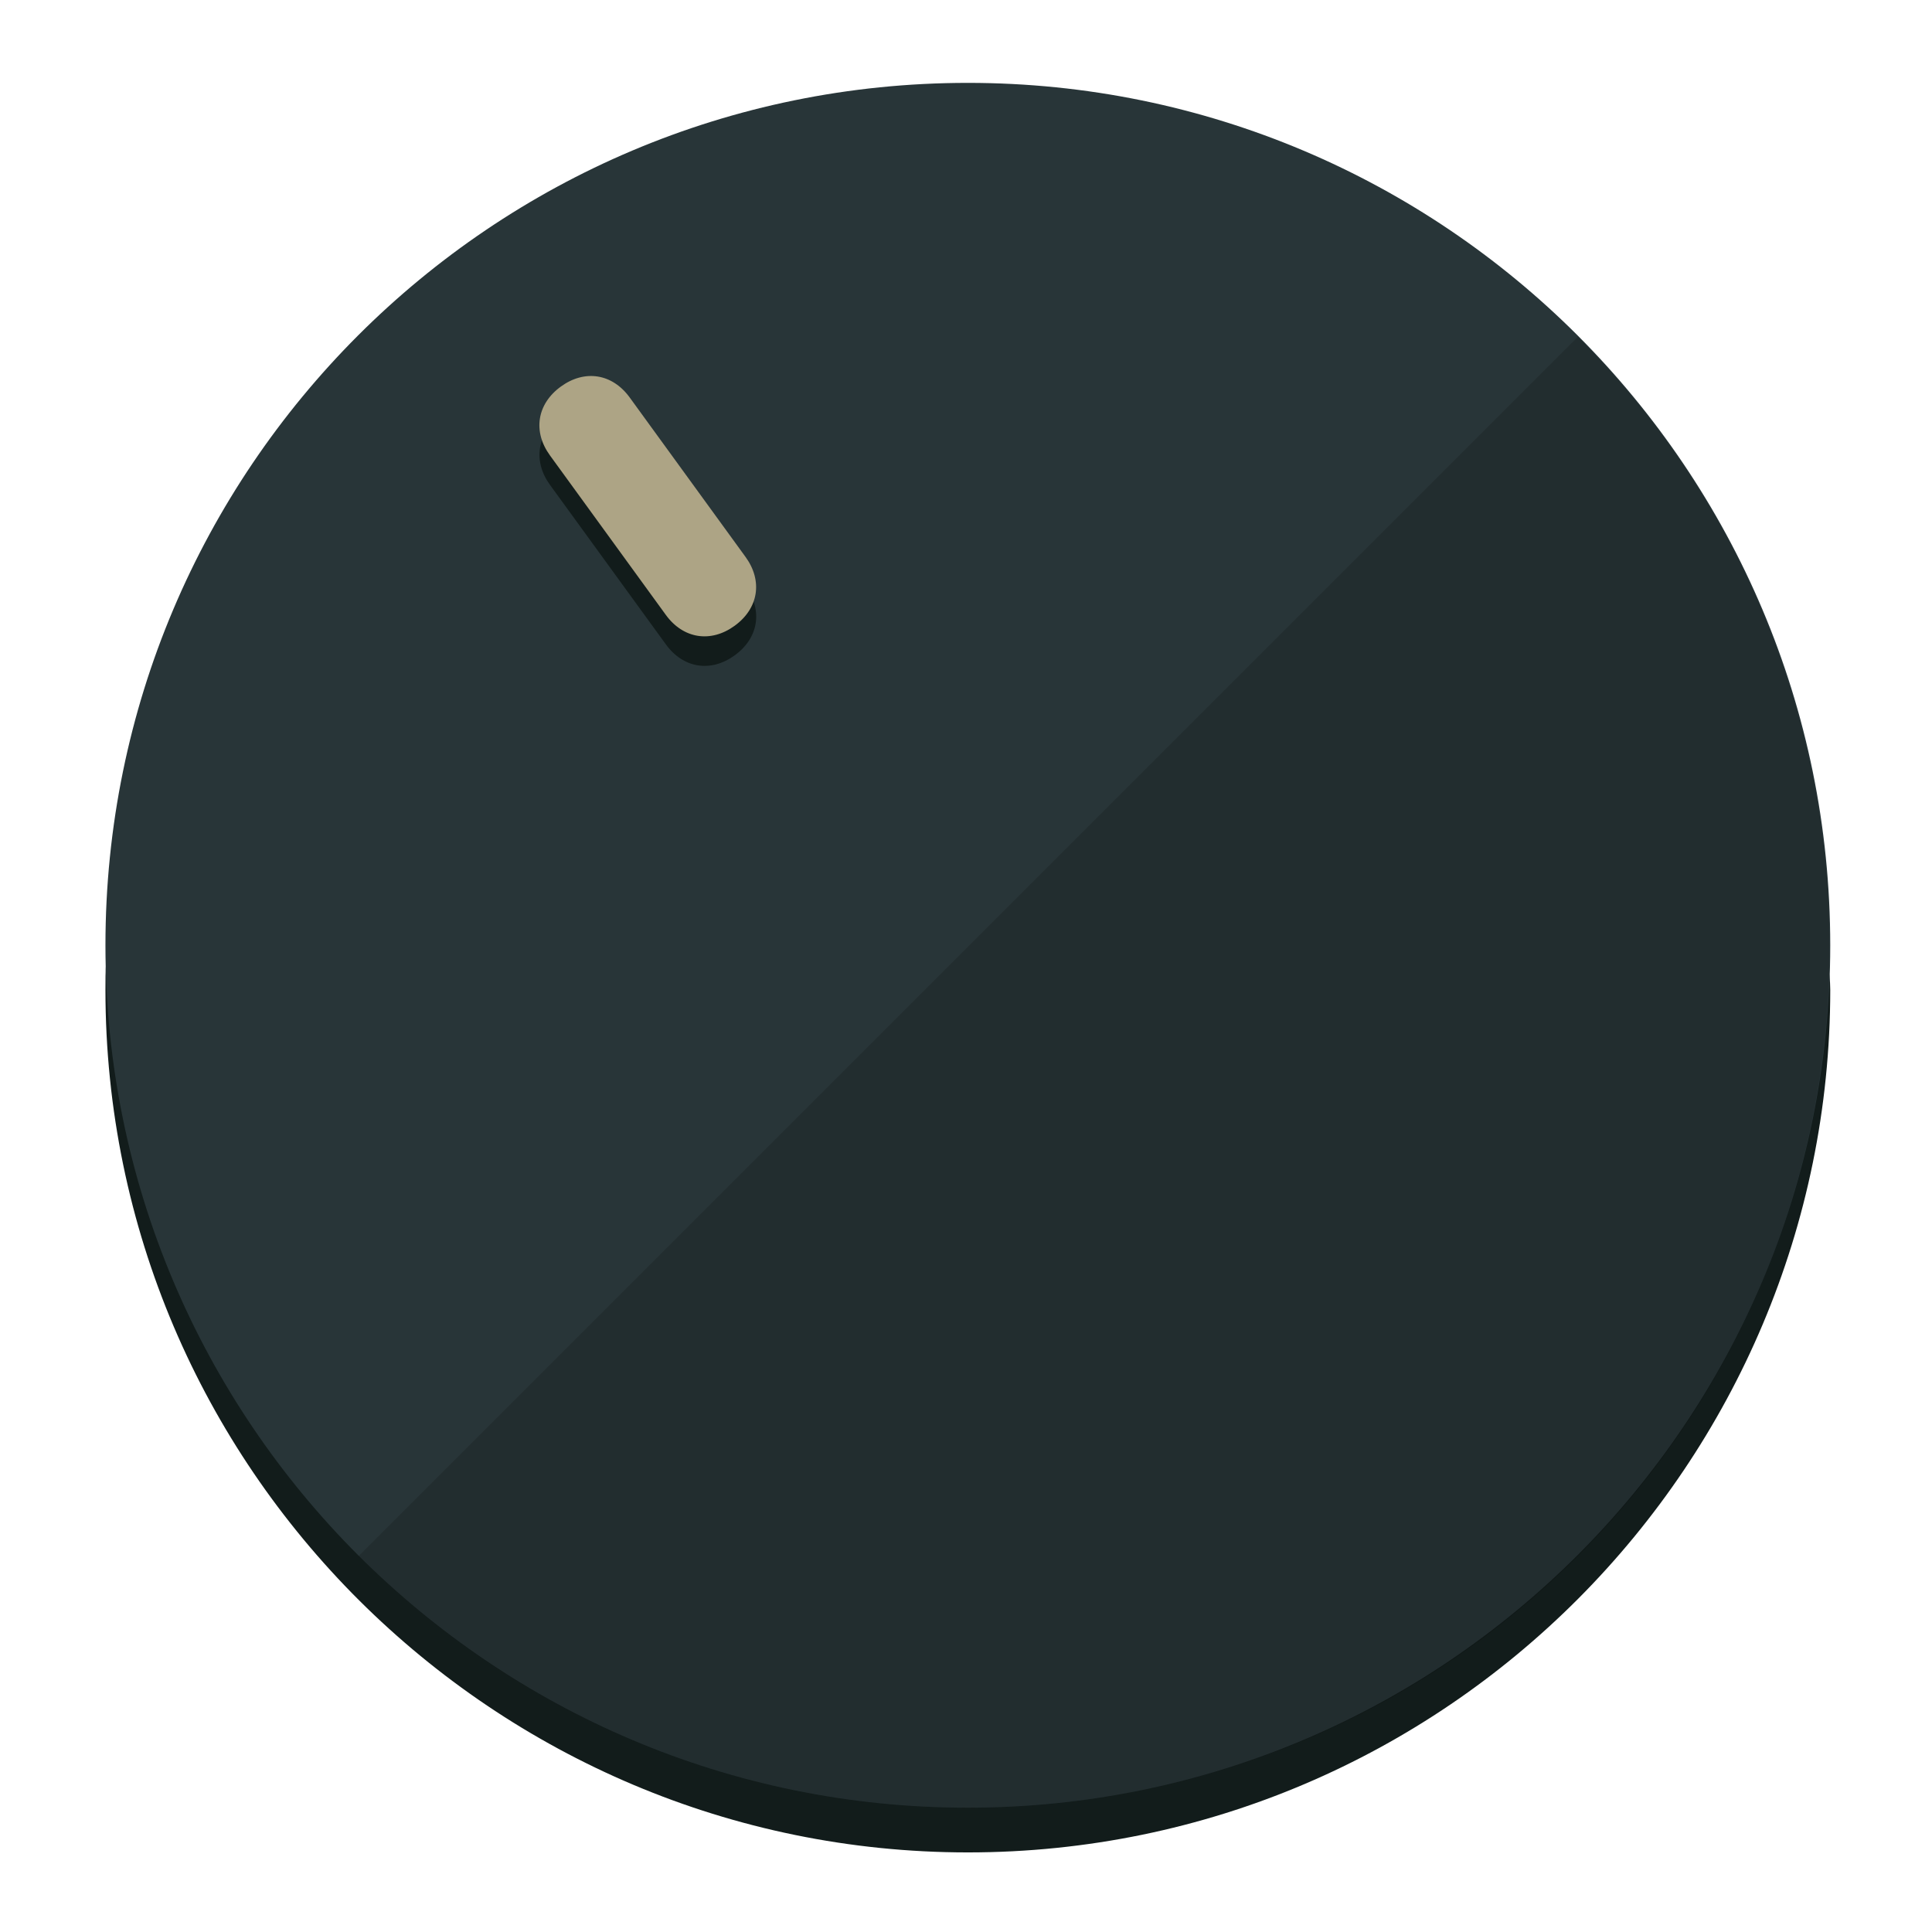
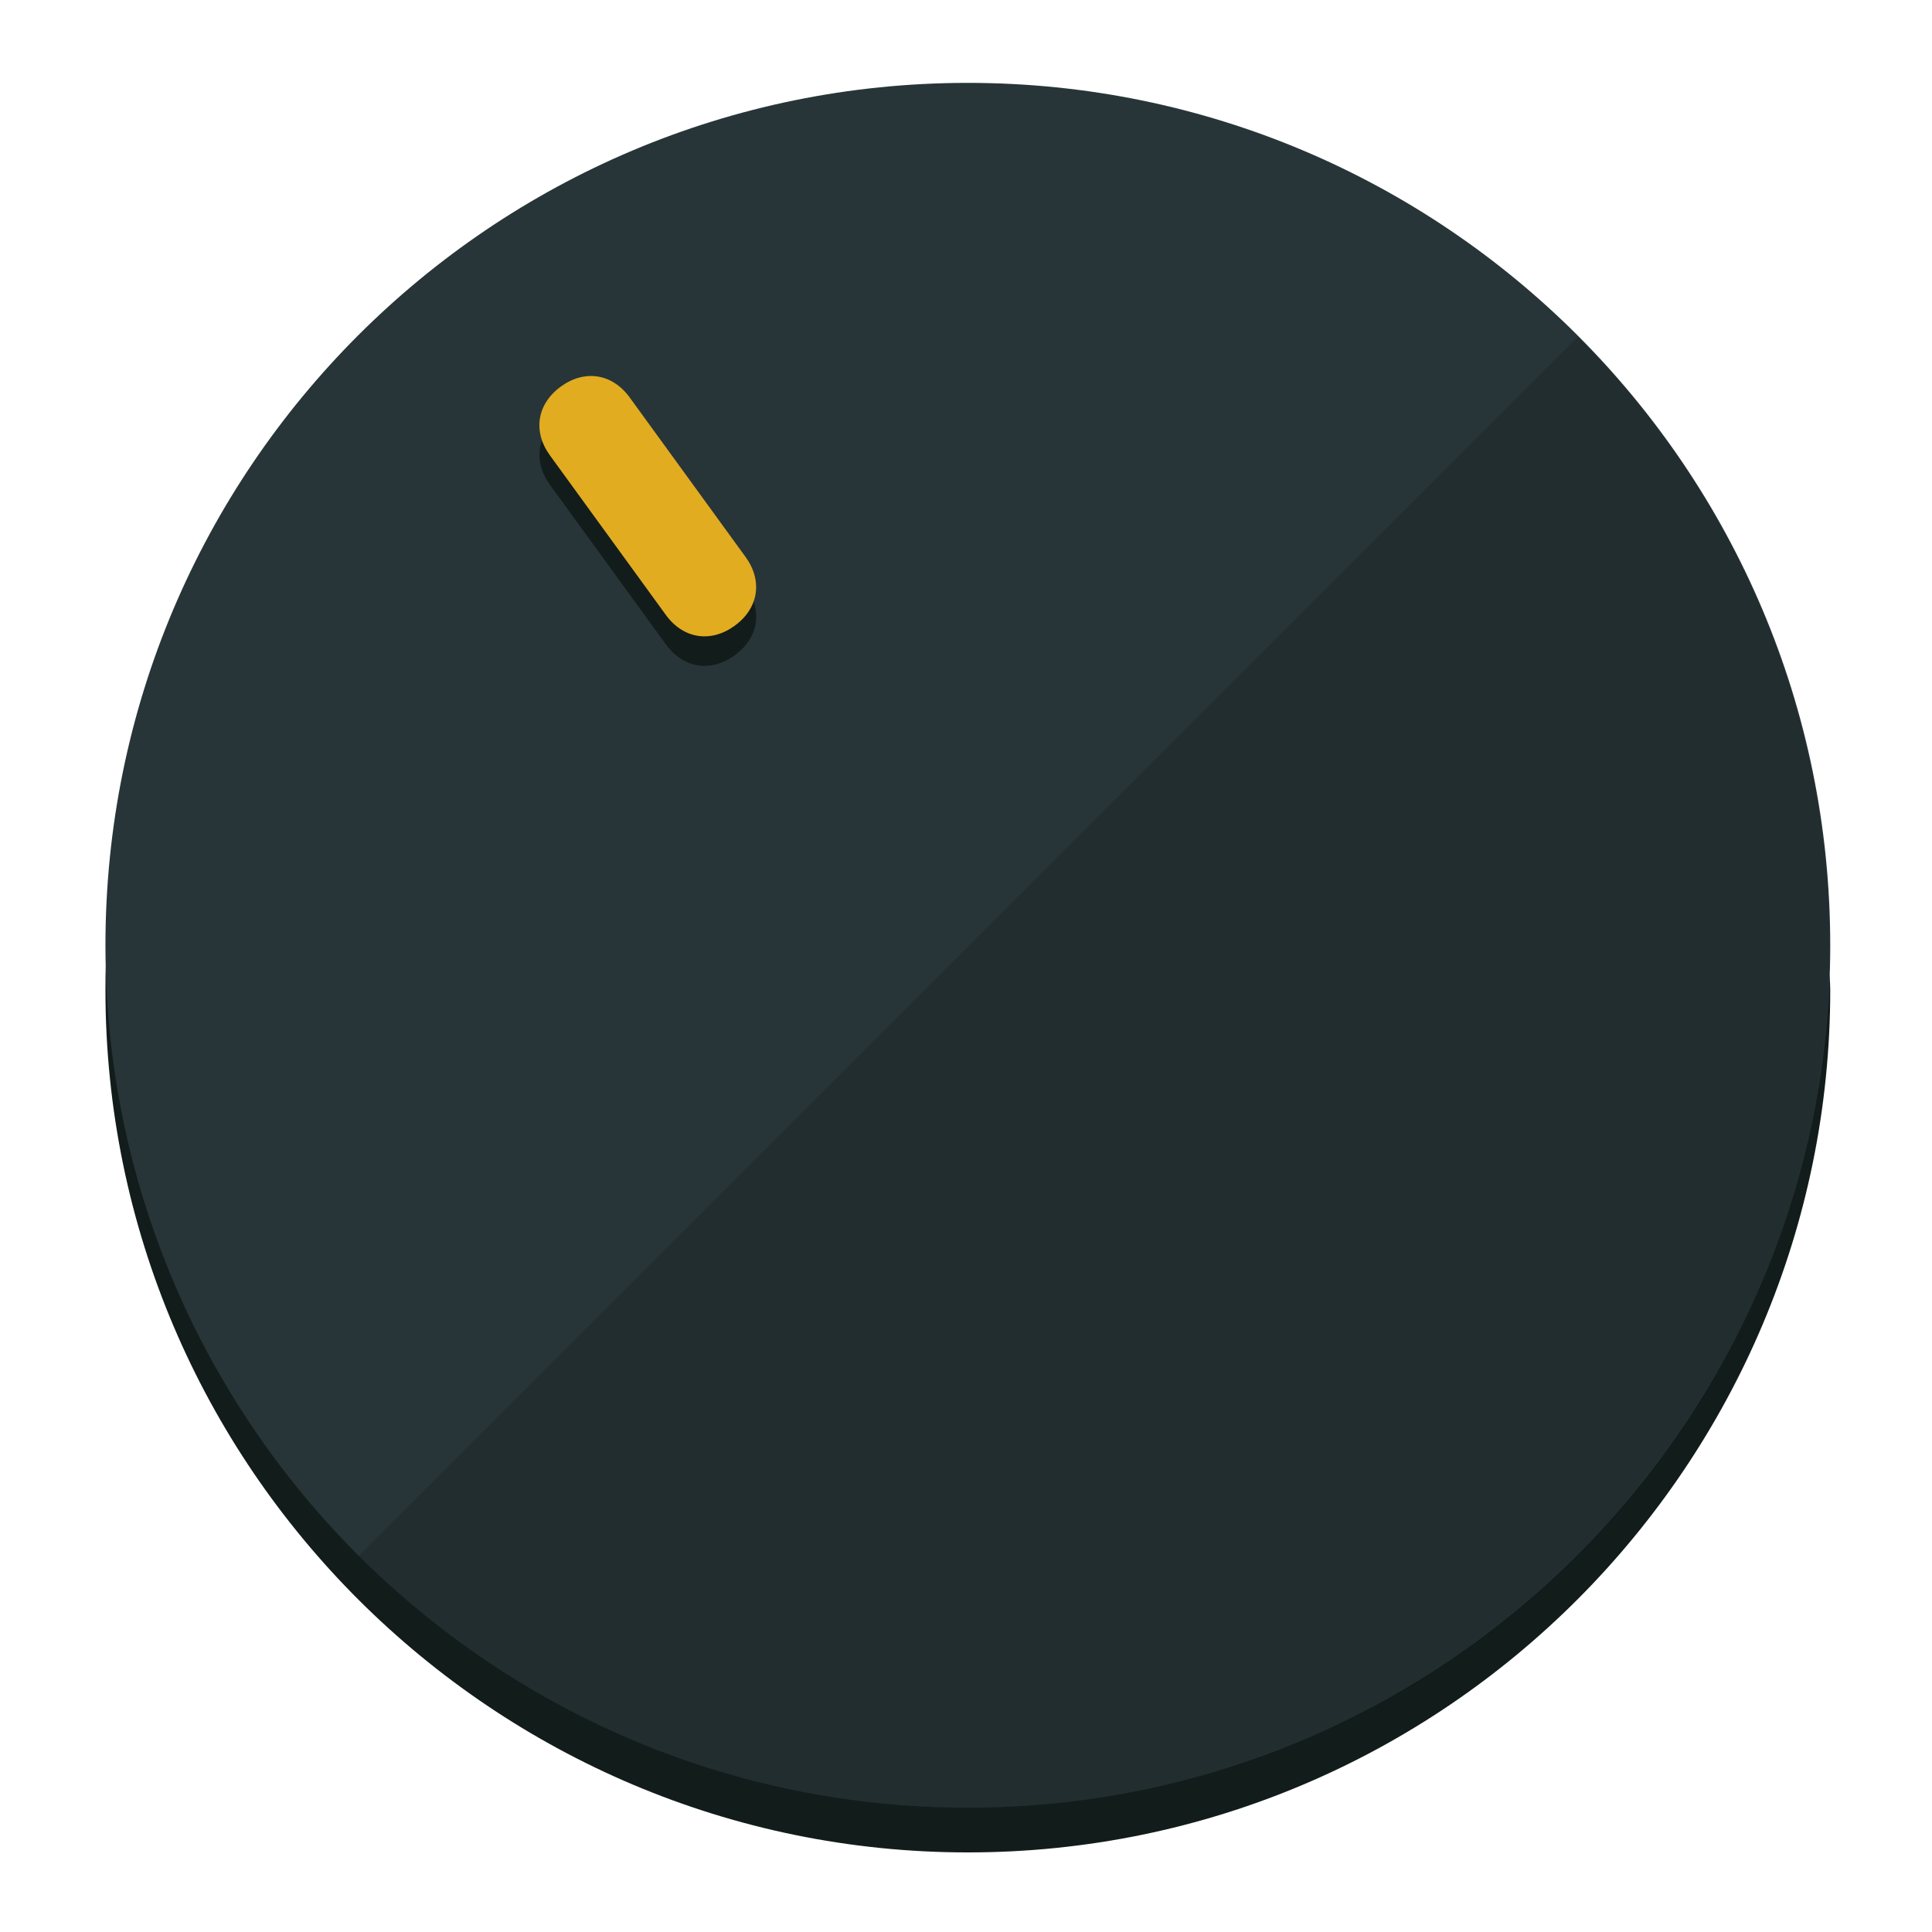
<svg xmlns="http://www.w3.org/2000/svg" height="120px" width="120px" version="1.1" id="Layer_1" viewBox="0 0 496.8 496.8" xml:space="preserve">
  <defs id="defs23" />
  <g id="g3158">
    <path style="display:inline;fill:#121c1b;fill-opacity:1;stroke-width:1.584" d="m 248.875,445.92 c 116.582,0 212.89,-91.238 220.493,-205.286 0,5.069 1.267,8.87 1.267,13.939 0,121.651 -98.842,221.76 -221.76,221.76 -121.651,0 -221.76,-98.842 -221.76,-221.76 0,-5.069 0,-8.87 1.267,-13.939 7.603,114.048 103.91,205.286 220.493,205.286 z" id="path8" />
    <circle style="display:inline;fill:#283538;fill-opacity:1;stroke-width:1.584" cx="248.875" cy="243.071" r="221.76" id="circle12" />
    <path style="display:inline;fill:#000000;fill-opacity:0.154;stroke-width:1.587" d="m 405.744,86.606 c 86.308,86.308 86.308,227.193 0,313.5 -86.308,86.308 -227.193,86.308 -313.5,0" id="path14" />
  </g>
  <g id="g3198">
    <circle style="display:none;fill:#000000;fill-opacity:0;stroke-width:1.584" cx="57.84" cy="343.108" r="221.76" id="circle12-3" transform="rotate(-36)" />
    <path style="display:inline;fill:#121c1b;fill-opacity:1;stroke-width:1.584" d="m 191.735,150.81 c 4.469,6.151 3.348,13.231 -2.803,17.7 v 0 c -6.151,4.469 -13.231,3.348 -17.7,-2.803 L 141.437,124.699 c -4.469,-6.151 -3.348,-13.231 2.803,-17.7 v 0 c 6.151,-4.469 13.231,-3.348 17.7,2.803 z" id="path3789" />
-     <path style="display:inline;fill:#ADA485;stroke-width:1.584" d="m 191.713,143.214 c 4.469,6.151 3.348,13.231 -2.803,17.7 v 0 c -6.151,4.469 -13.231,3.348 -17.7,-2.803 L 141.416,117.103 c -4.469,-6.151 -3.348,-13.231 2.803,-17.7 v 0 c 6.151,-4.469 13.231,-3.348 17.7,2.803 z" id="path915" />
+     <path style="display:inline;fill:#E2AC21;stroke-width:1.584" d="m 191.713,143.214 c 4.469,6.151 3.348,13.231 -2.803,17.7 v 0 c -6.151,4.469 -13.231,3.348 -17.7,-2.803 L 141.416,117.103 c -4.469,-6.151 -3.348,-13.231 2.803,-17.7 v 0 c 6.151,-4.469 13.231,-3.348 17.7,2.803 z" id="path915" />
  </g>
</svg>
